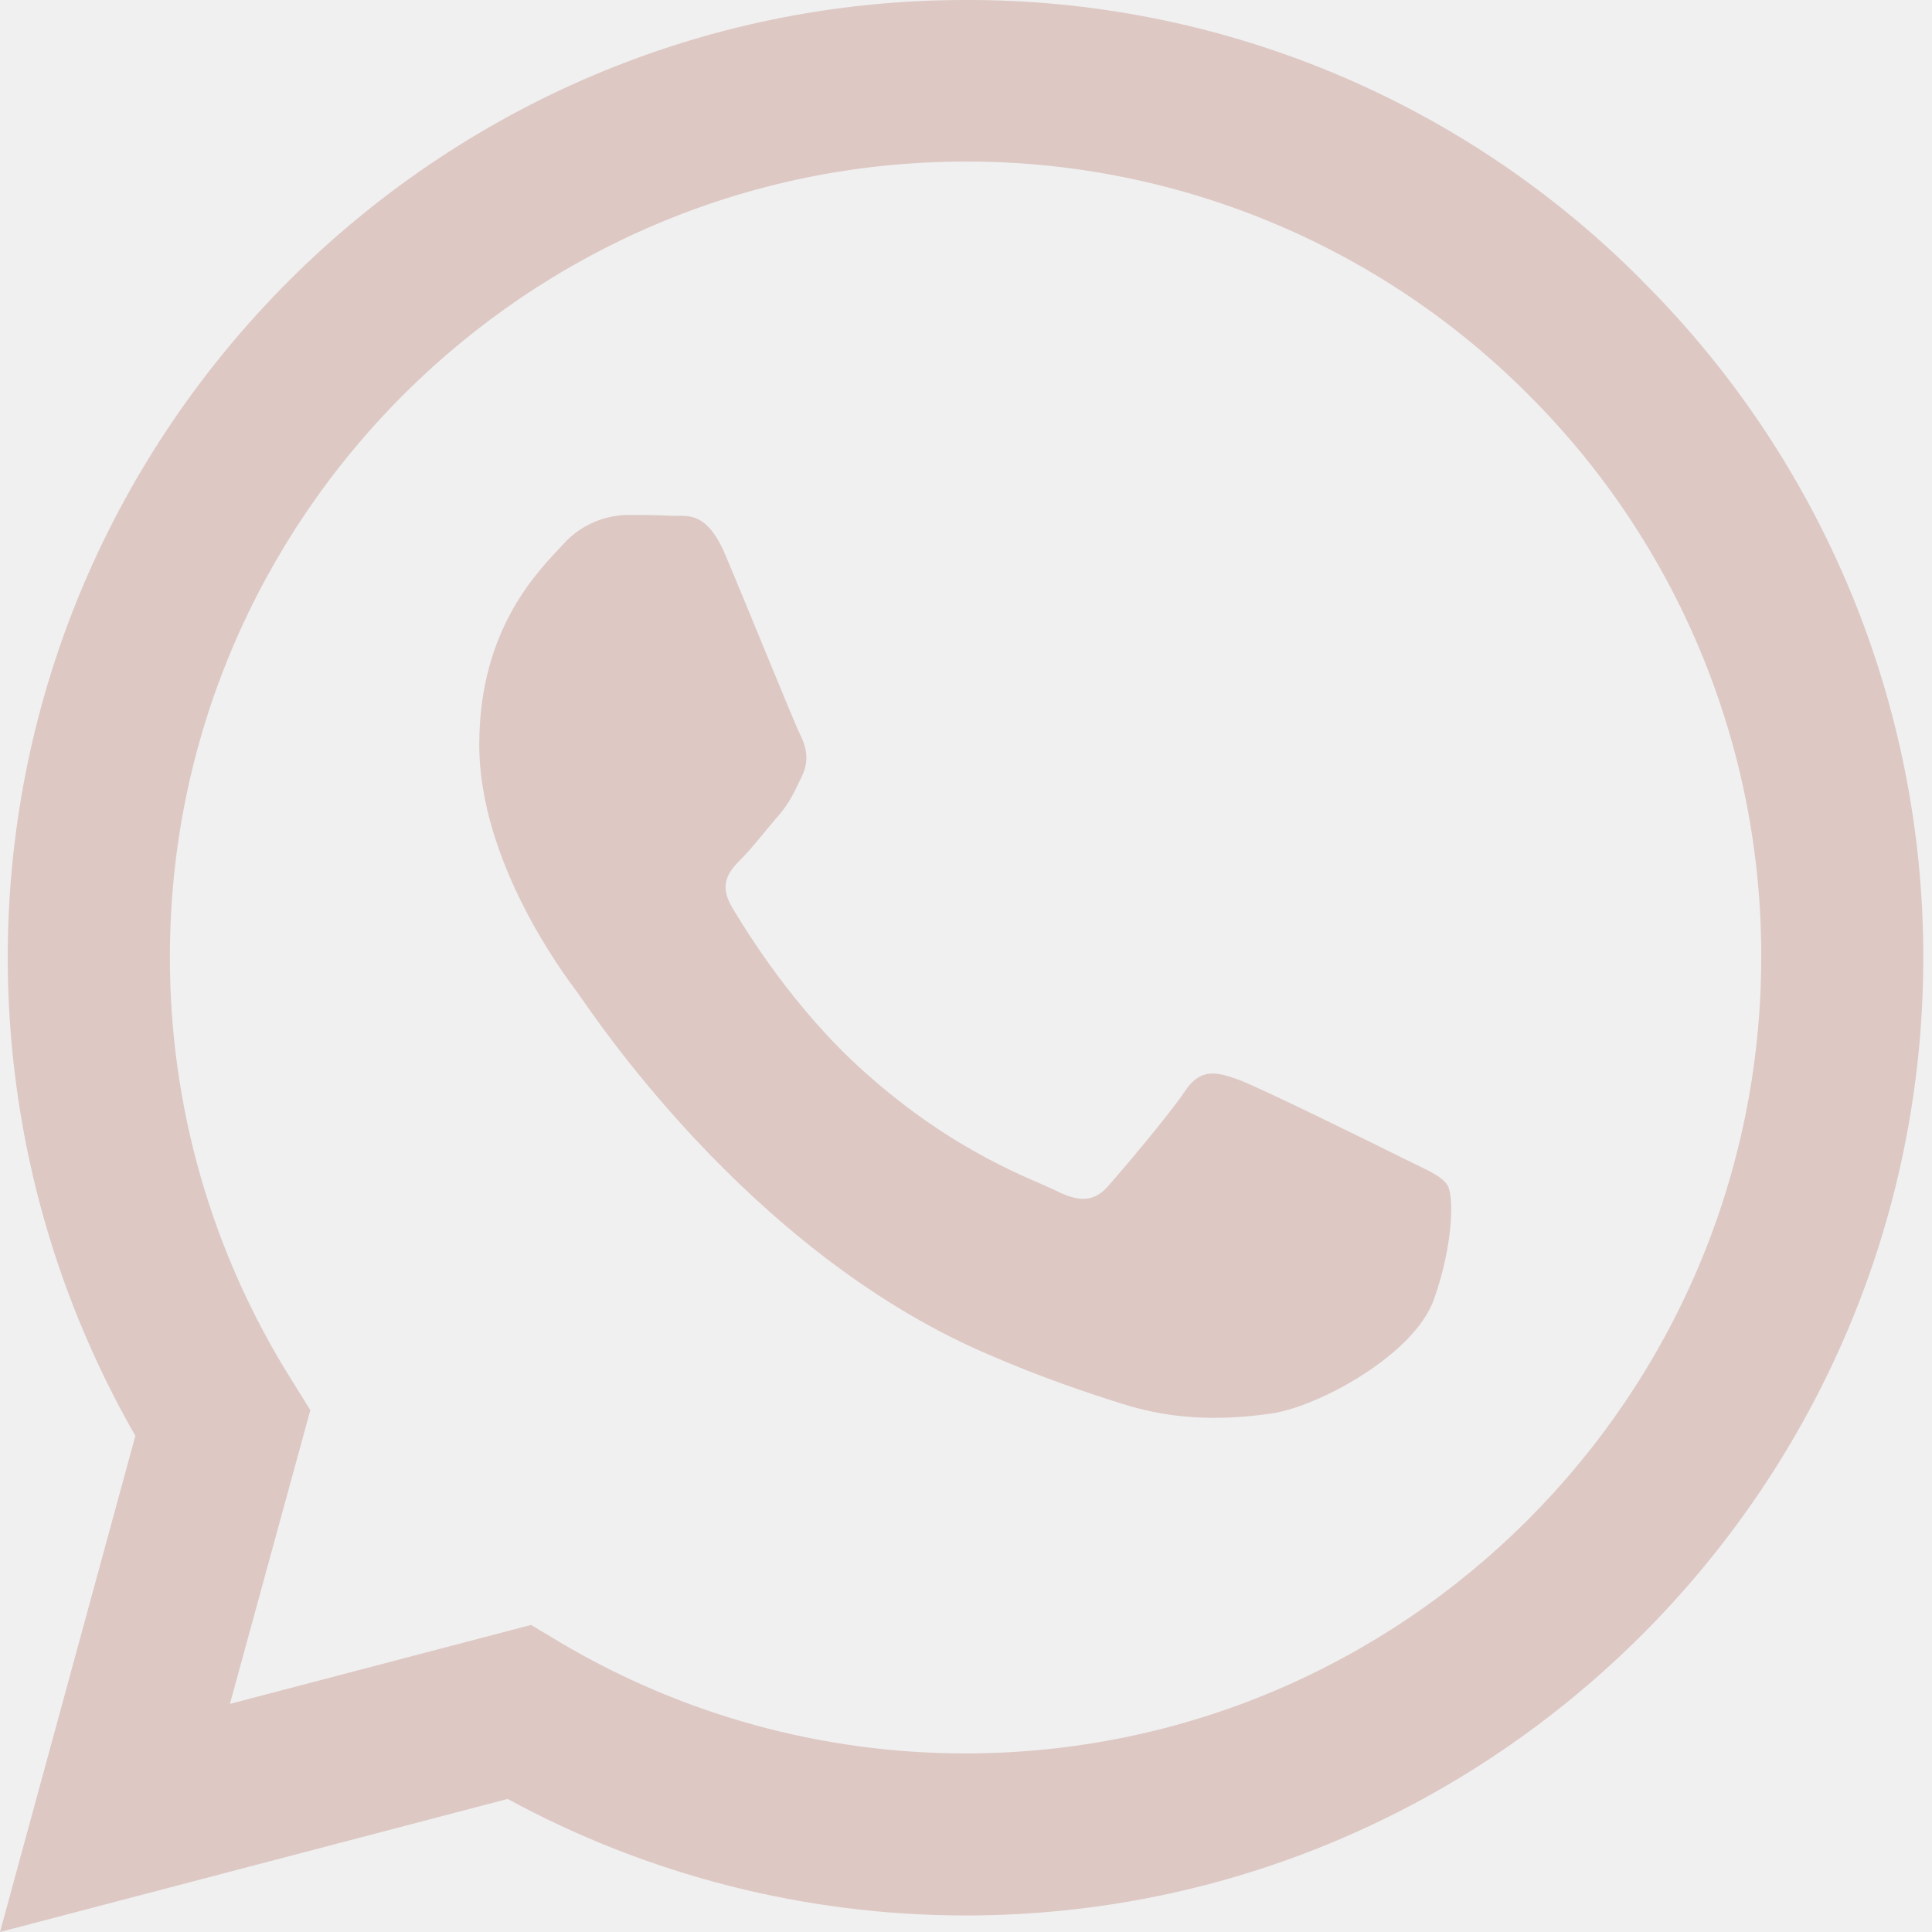
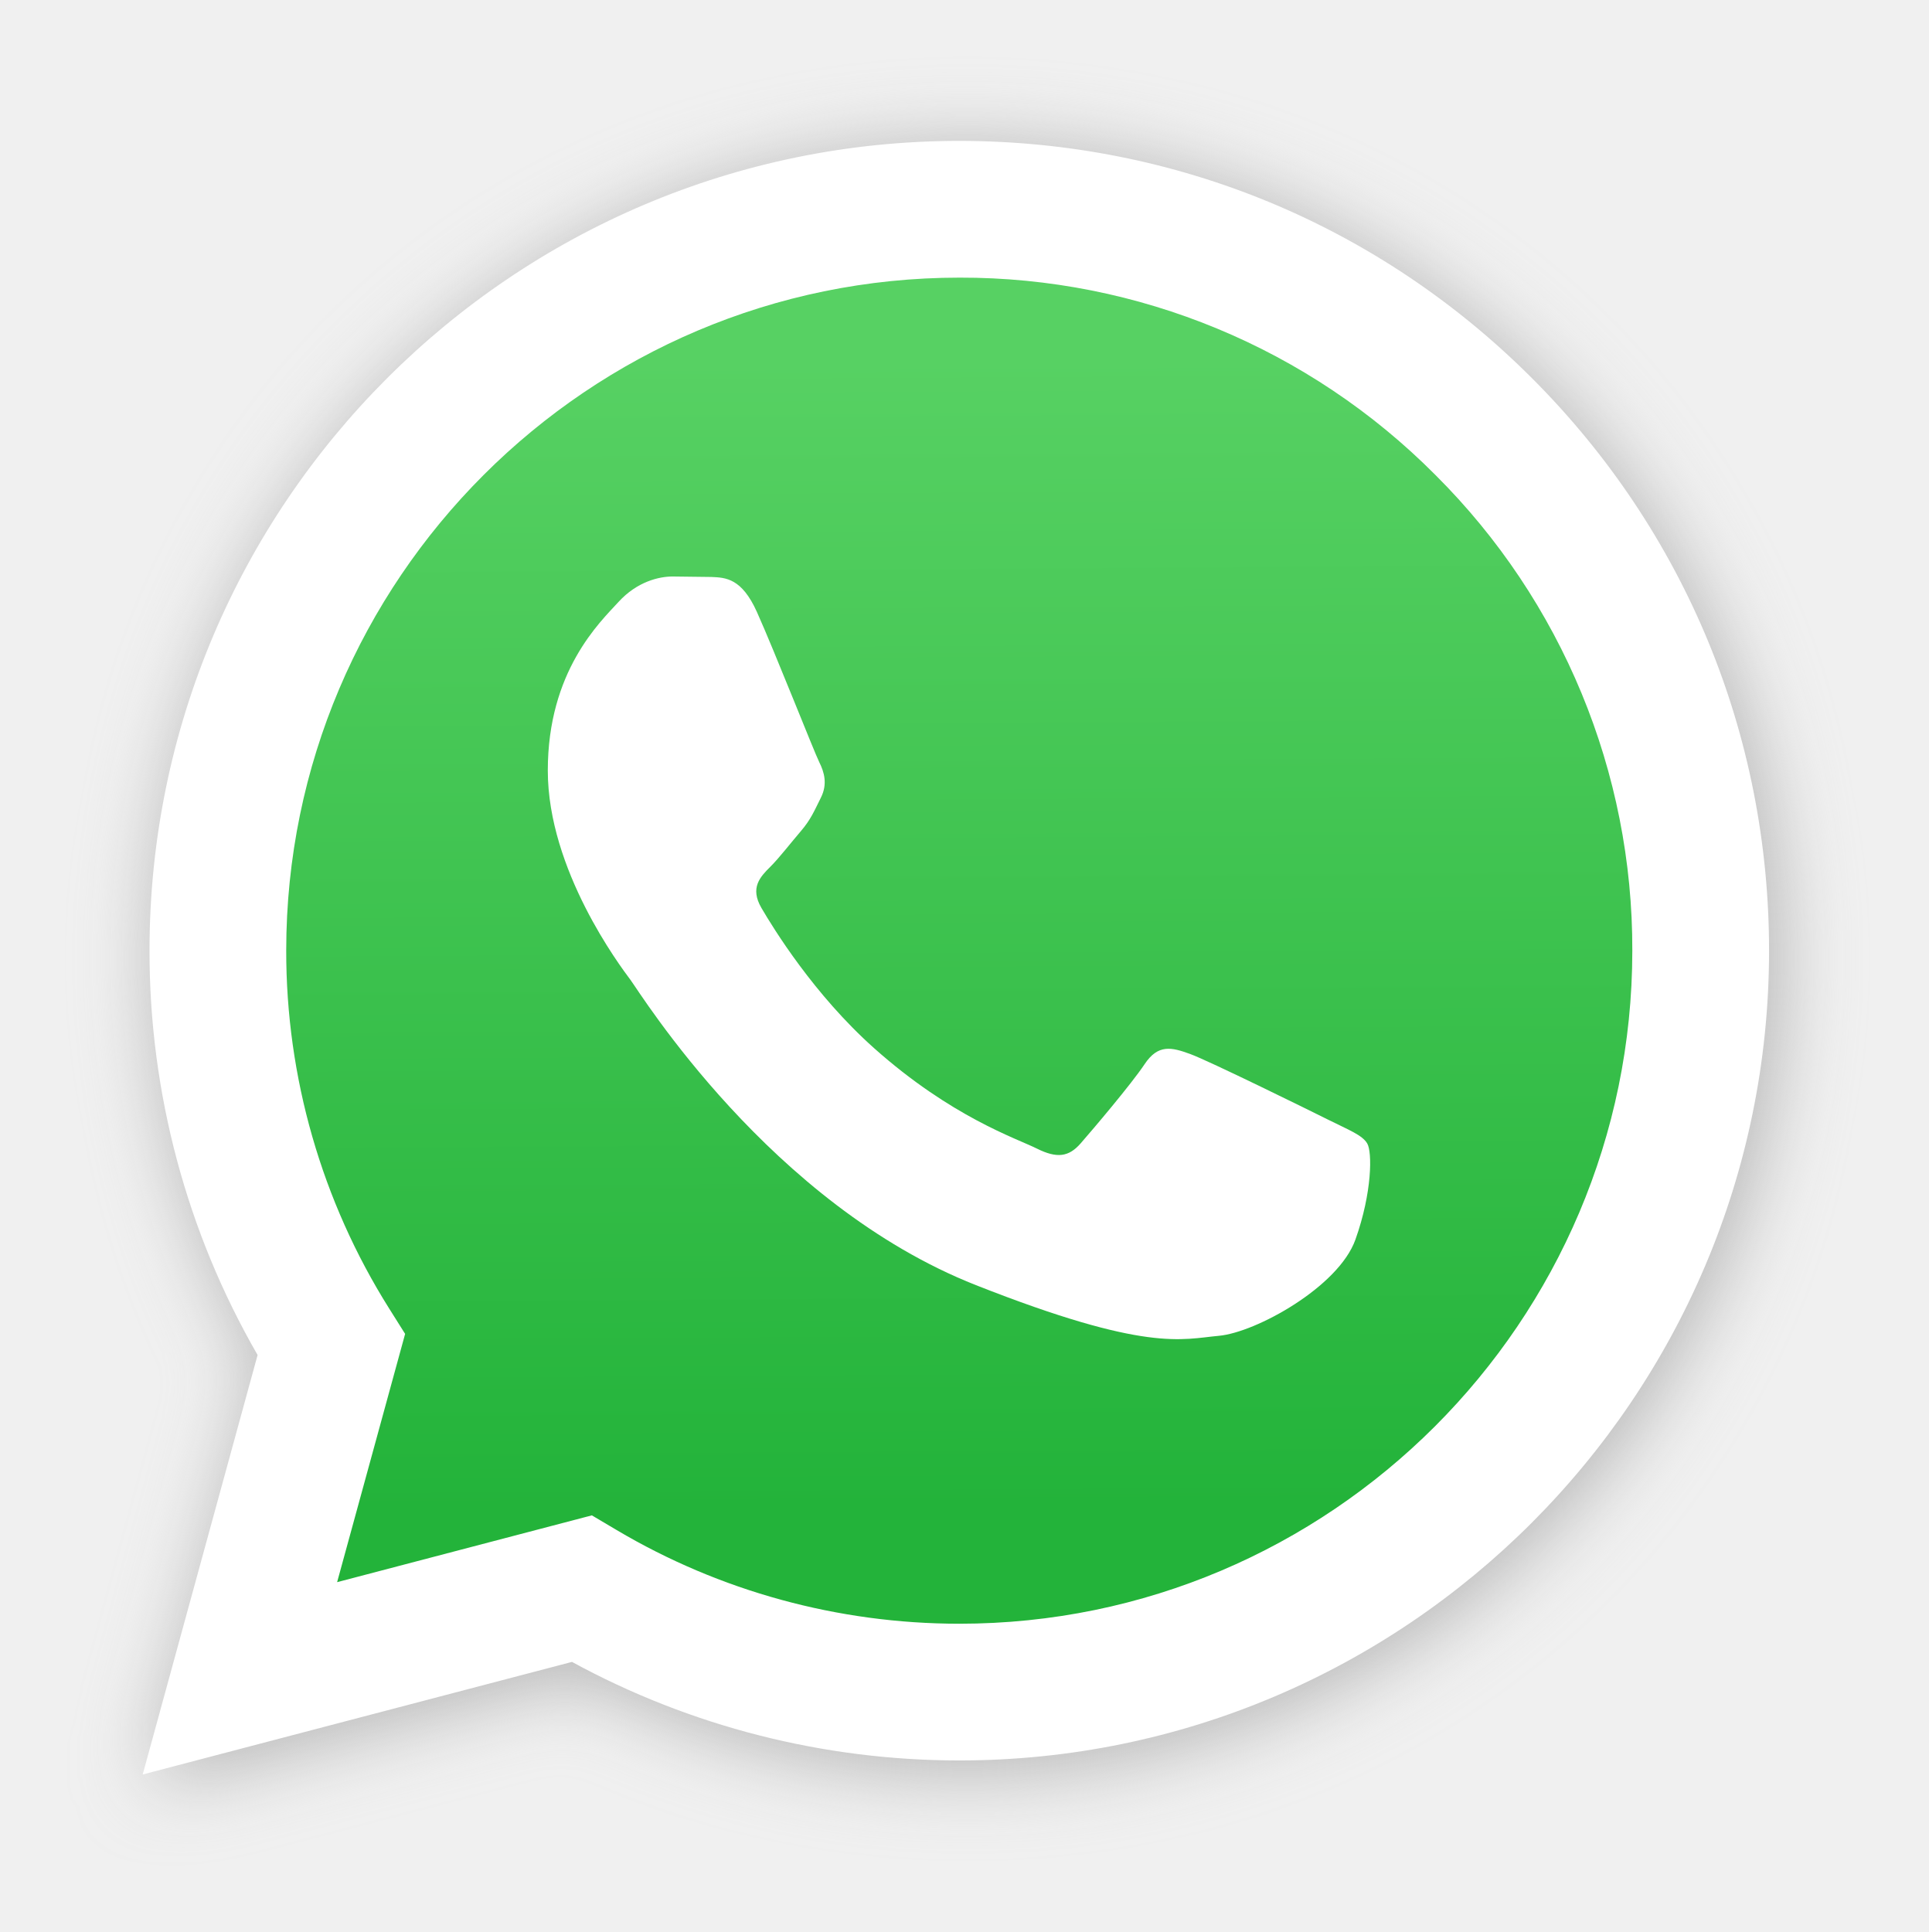
- <svg xmlns="http://www.w3.org/2000/svg" width="16" height="16" fill="#DDC8C4" class="bi bi-whatsapp" viewBox="0 0 16 16">
-   <path d="M13.601 2.326A7.854 7.854 0 0 0 7.994 0C3.627 0 .068 3.558.064 7.926c0 1.399.366 2.76 1.057 3.965L0 16l4.204-1.102a7.933 7.933 0 0 0 3.79.965h.004c4.368 0 7.926-3.558 7.93-7.93A7.898 7.898 0 0 0 13.6 2.326zM7.994 14.521a6.573 6.573 0 0 1-3.356-.92l-.24-.144-2.494.654.666-2.433-.156-.251a6.56 6.56 0 0 1-1.007-3.505c0-3.626 2.957-6.584 6.591-6.584a6.56 6.56 0 0 1 4.66 1.931 6.557 6.557 0 0 1 1.928 4.66c-.004 3.639-2.961 6.592-6.592 6.592zm3.615-4.934c-.197-.099-1.17-.578-1.353-.646-.182-.065-.315-.099-.445.099-.133.197-.513.646-.627.775-.114.133-.232.148-.43.05-.197-.1-.836-.308-1.592-.985-.59-.525-.985-1.175-1.103-1.372-.114-.198-.011-.304.088-.403.087-.088.197-.232.296-.346.1-.114.133-.198.198-.33.065-.134.034-.248-.015-.347-.05-.099-.445-1.076-.612-1.47-.16-.389-.323-.335-.445-.34-.114-.007-.247-.007-.38-.007a.729.729 0 0 0-.529.247c-.182.198-.691.677-.691 1.654 0 .977.71 1.916.81 2.049.098.133 1.394 2.132 3.383 2.992.47.205.84.326 1.129.418.475.152.904.129 1.246.08.38-.058 1.171-.48 1.338-.943.164-.464.164-.86.114-.943-.049-.084-.182-.133-.38-.232z" />
+ <svg xmlns="http://www.w3.org/2000/svg" viewBox="0 0 175.216 175.552">
+   <defs>
+     <linearGradient id="b" x1="85.915" x2="86.535" y1="32.567" y2="137.092" gradientUnits="userSpaceOnUse">
+       <stop offset="0" stop-color="#57d163" />
+       <stop offset="1" stop-color="#23b33a" />
+     </linearGradient>
+     <filter id="a" width="1.115" height="1.114" x="-.057" y="-.057" color-interpolation-filters="sRGB">
+       <feGaussianBlur stdDeviation="3.531" />
+     </filter>
+   </defs>
+   <path fill="#b3b3b3" d="m54.532 138.45 2.235 1.324c9.387 5.571 20.15 8.518 31.126 8.523h.023c33.707 0 61.139-27.426 61.153-61.135.006-16.335-6.349-31.696-17.895-43.251A60.75 60.75 0 0 0 87.94 25.983c-33.733 0-61.166 27.423-61.178 61.13a60.98 60.98 0 0 0 9.349 32.535l1.455 2.312-6.179 22.558zm-40.811 23.544L24.16 123.88c-6.438-11.154-9.825-23.808-9.821-36.772.017-40.556 33.021-73.55 73.578-73.55 19.681.01 38.154 7.669 52.047 21.572s21.537 32.383 21.53 52.037c-.018 40.553-33.027 73.553-73.578 73.553h-.032c-12.313-.005-24.412-3.094-35.159-8.954zm0 0" filter="url(#a)" />
+   <path fill="#fff" d="m12.966 161.238 10.439-38.114a73.42 73.42 0 0 1-9.821-36.772c.017-40.556 33.021-73.55 73.578-73.55 19.681.01 38.154 7.669 52.047 21.572s21.537 32.383 21.53 52.037c-.018 40.553-33.027 73.553-73.578 73.553h-.032c-12.313-.005-24.412-3.094-35.159-8.954z" />
+   <path fill="url(#linearGradient1780)" d="M87.184 25.227c-33.733 0-61.166 27.423-61.178 61.13a60.98 60.98 0 0 0 9.349 32.535l1.455 2.312-6.179 22.559 23.146-6.069 2.235 1.324c9.387 5.571 20.15 8.518 31.126 8.524h.023c33.707 0 61.14-27.426 61.153-61.135a60.75 60.75 0 0 0-17.895-43.251 60.75 60.75 0 0 0-43.235-17.929z" />
+   <path fill="url(#b)" d="M87.184 25.227c-33.733 0-61.166 27.423-61.178 61.13a60.98 60.98 0 0 0 9.349 32.535l1.455 2.313-6.179 22.558 23.146-6.069 2.235 1.324c9.387 5.571 20.15 8.517 31.126 8.523h.023c33.707 0 61.14-27.426 61.153-61.135a60.75 60.75 0 0 0-17.895-43.251 60.75 60.75 0 0 0-43.235-17.928z" />
+   <path fill="#fff" fill-rule="evenodd" d="M68.772 55.603c-1.378-3.061-2.828-3.123-4.137-3.176l-3.524-.043c-1.226 0-3.218.46-4.902 2.3s-6.435 6.287-6.435 15.332 6.588 17.785 7.506 19.013 12.718 20.381 31.405 27.75c15.529 6.124 18.689 4.906 22.061 4.6s10.877-4.447 12.408-8.74 1.532-7.971 1.073-8.74-1.685-1.226-3.525-2.146-10.877-5.367-12.562-5.981-2.91-.919-4.137.921-4.746 5.979-5.819 7.206-2.144 1.381-3.984.462-7.76-2.861-14.784-9.124c-5.465-4.873-9.154-10.891-10.228-12.73s-.114-2.835.808-3.751c.825-.824 1.838-2.147 2.759-3.22s1.224-1.84 1.836-3.065.307-2.301-.153-3.22-4.032-10.011-5.666-13.647" />
</svg>
